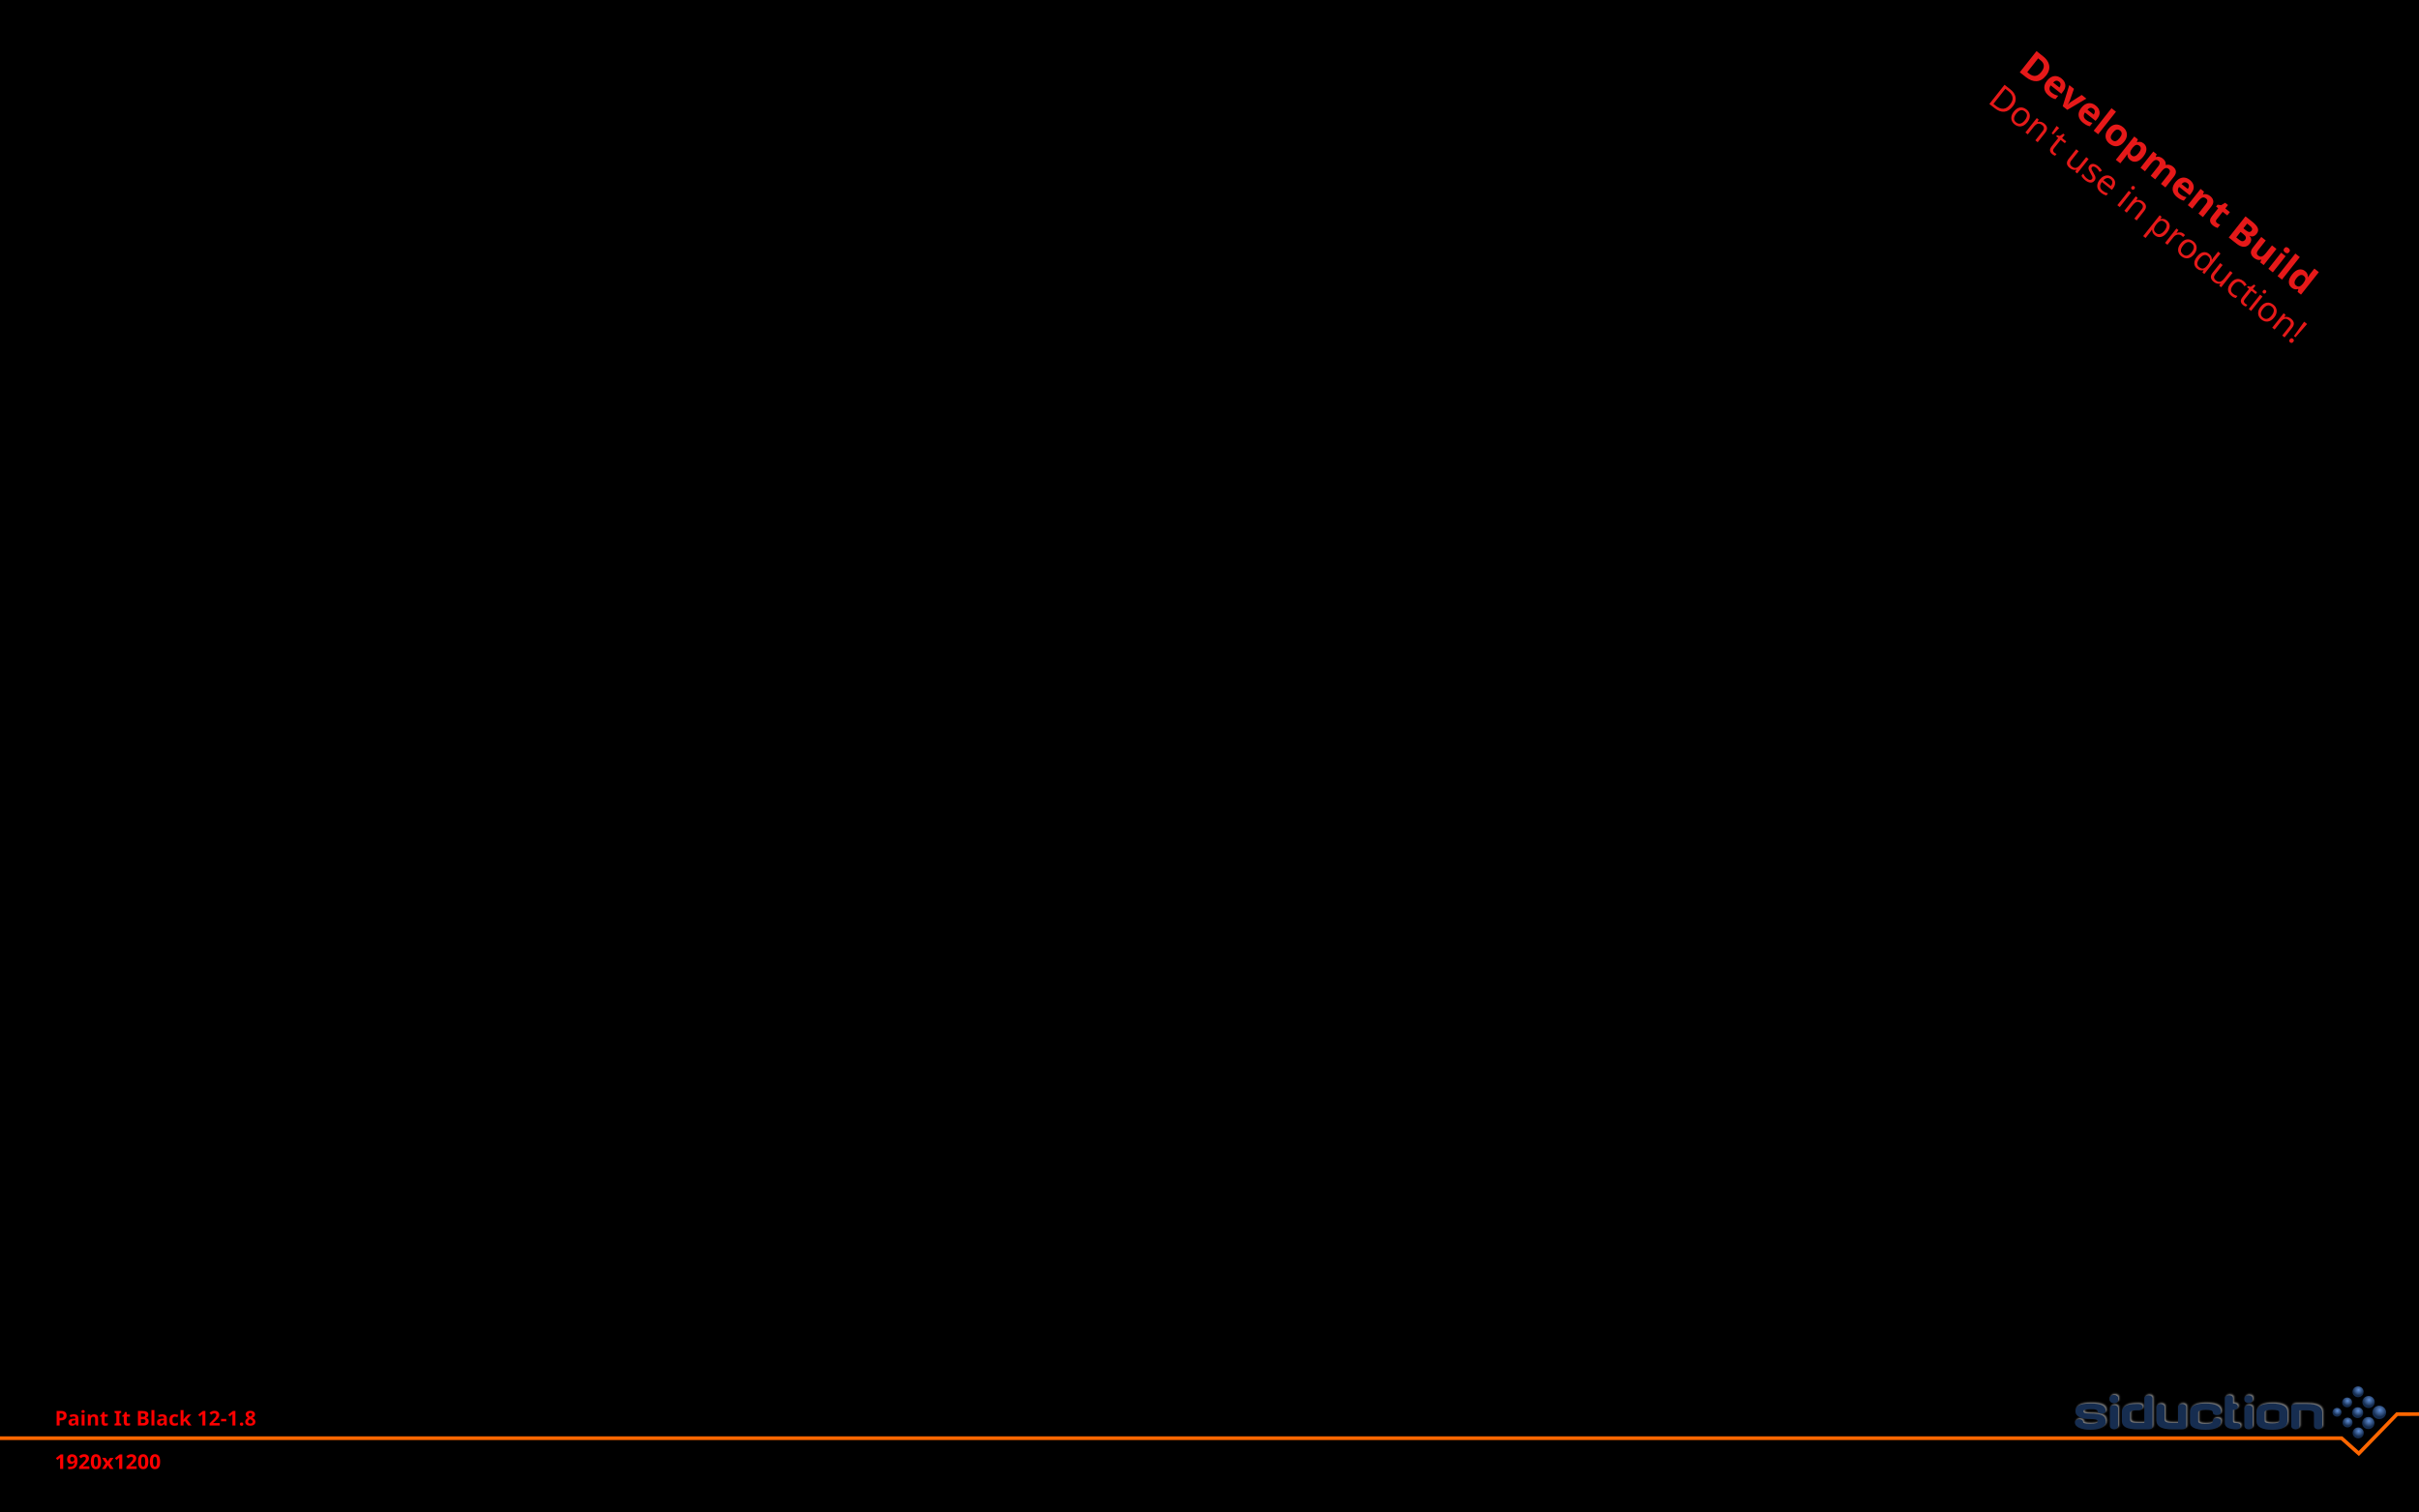
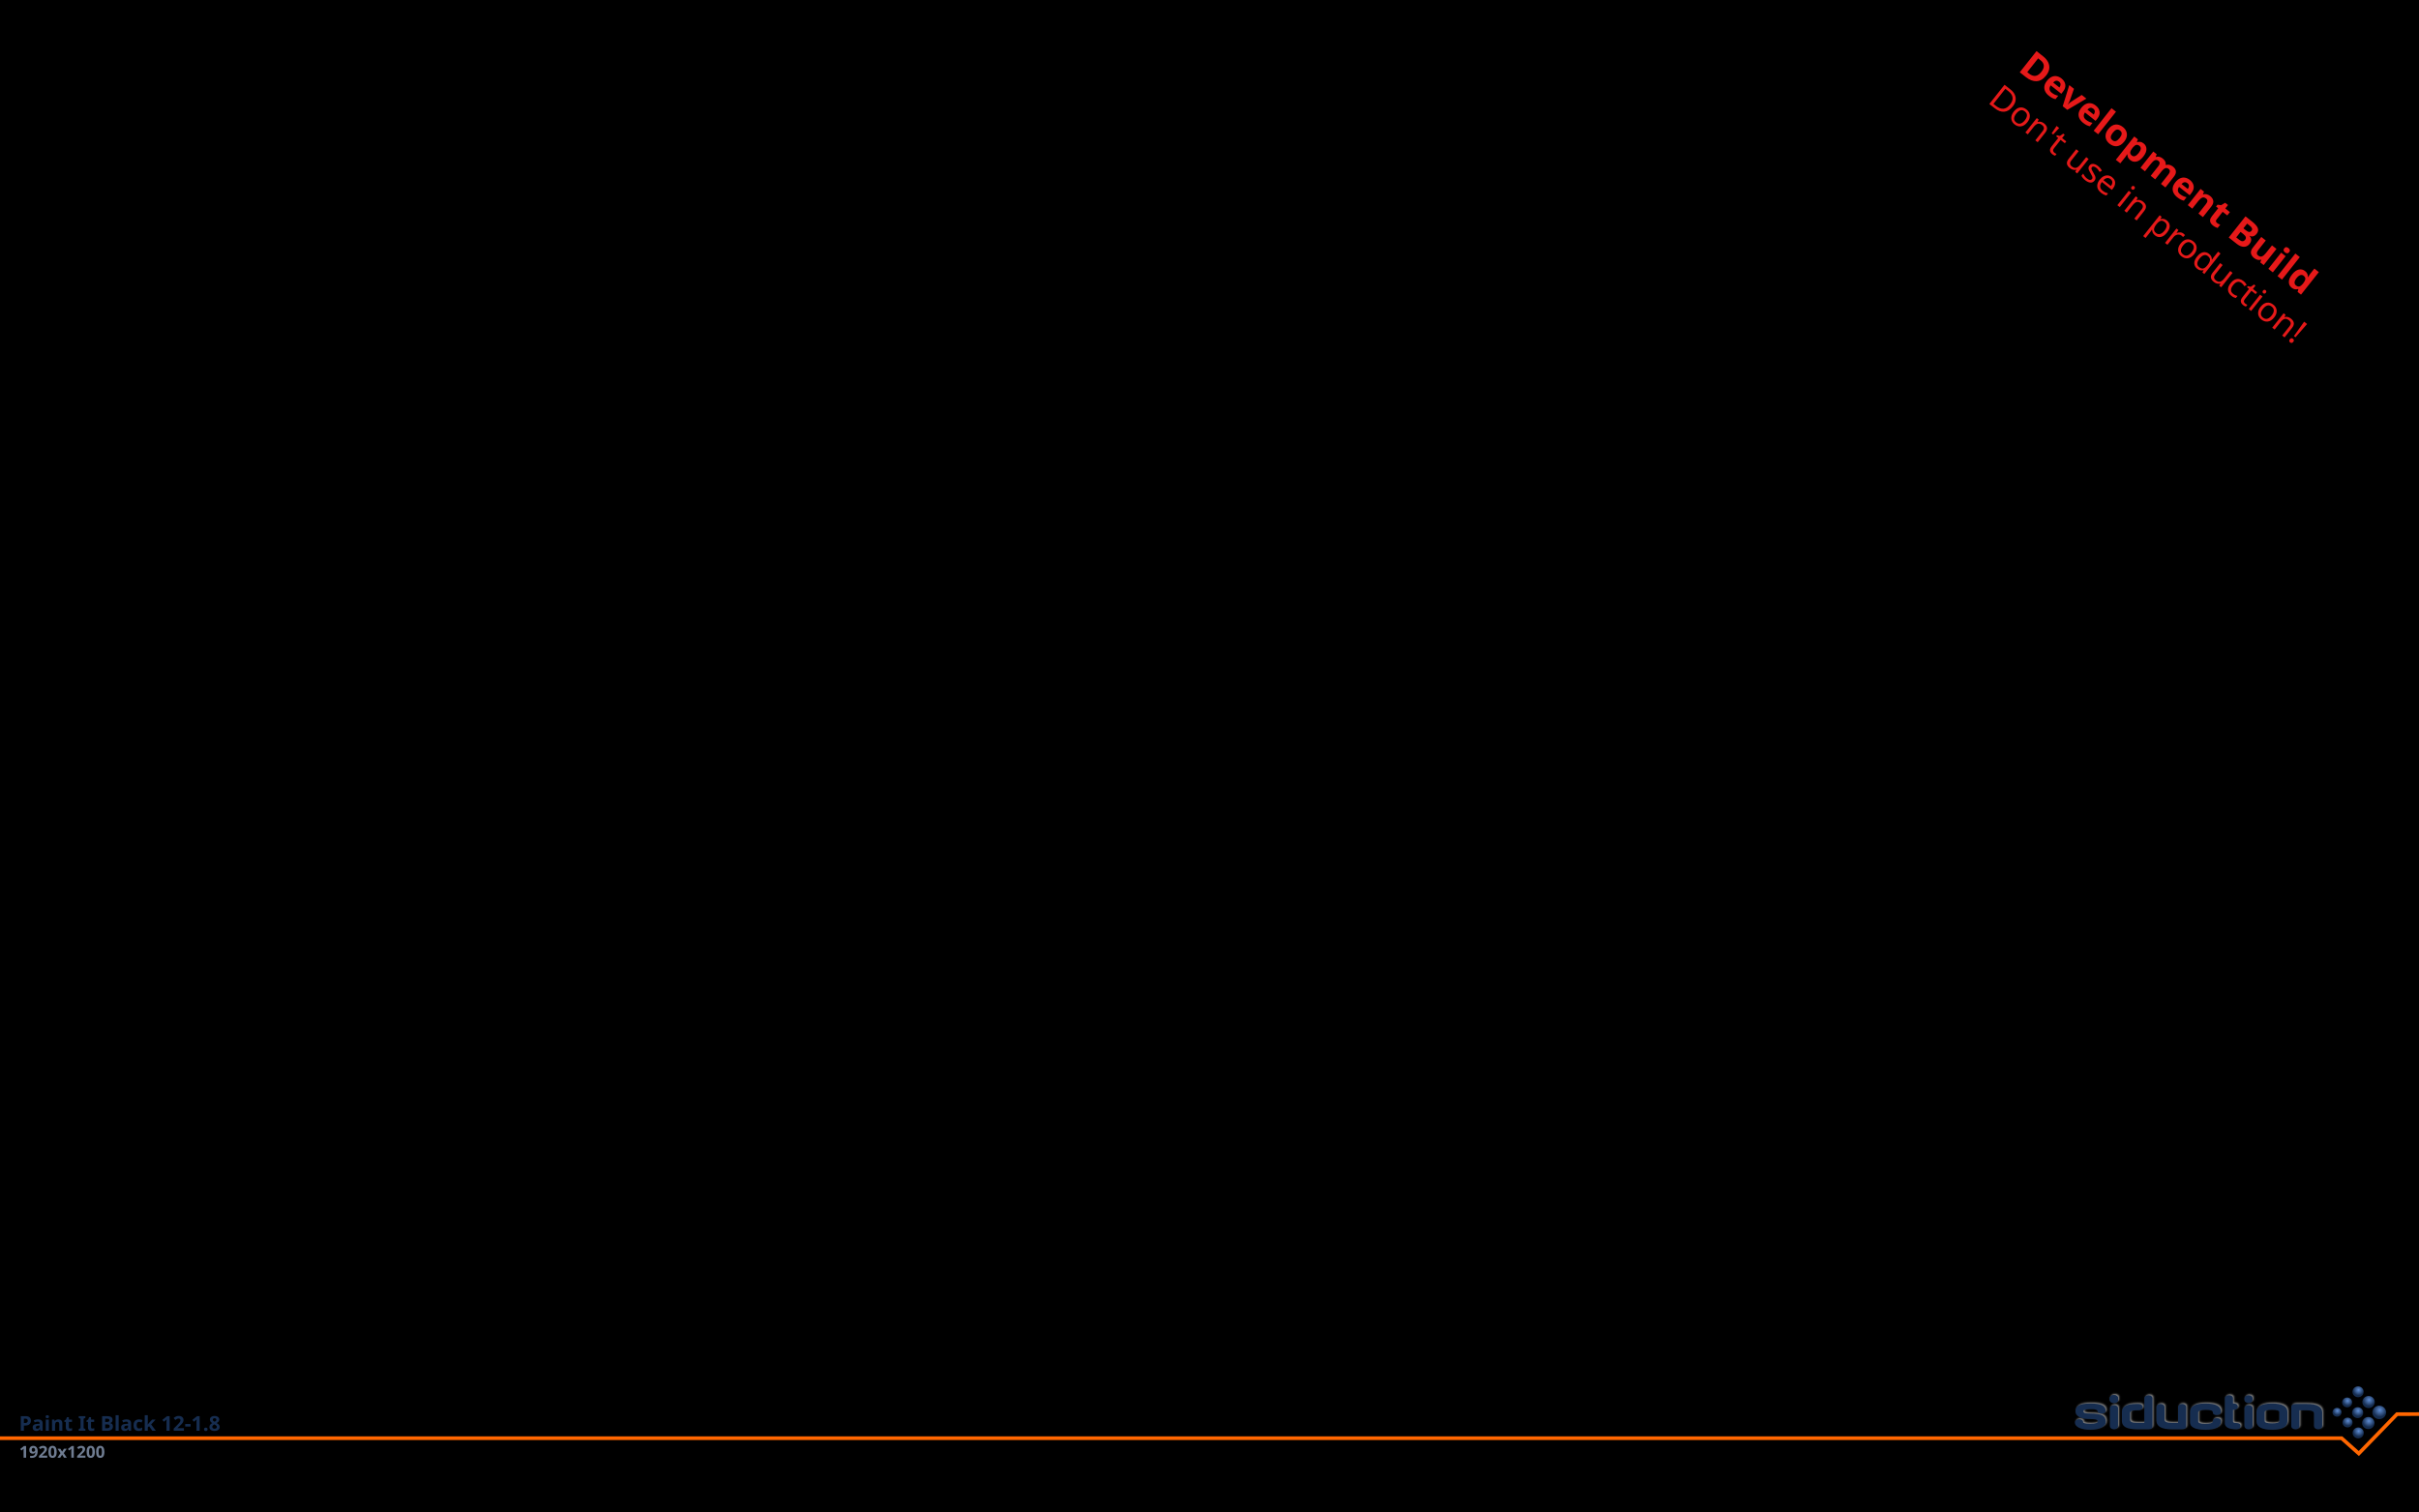
<svg xmlns="http://www.w3.org/2000/svg" xmlns:xlink="http://www.w3.org/1999/xlink" width="1920" height="1200" id="svg2" version="1.1">
  <defs id="defs4">
    <clipPath id="clipPath3538" clipPathUnits="userSpaceOnUse">
      <rect y="476.253" x="230.042" height="76.848" width="353.099" id="rect3540" style="opacity:0.481;fill:#000000;fill-opacity:1;stroke:none" />
    </clipPath>
-     <filter style="color-interpolation-filters:sRGB" y="-0.25" x="-0.25" height="1.5" width="1.5" id="filter8554-99-02-3-9">
-       <feGaussianBlur result="blur" stdDeviation="1" in="SourceAlpha" id="feGaussianBlur8556-3-0-6-3" />
-       <feColorMatrix values="-1 0 0 0 1 0 -1 0 0 1 0 0 -1 0 1 0 0 0 0.5 0 " type="matrix" result="bluralpha" id="feColorMatrix8558-6-1-1-0" />
-       <feOffset result="offsetBlur" dy="-1" dx="1" in="bluralpha" id="feOffset8560-0-9-0-6" />
-       <feMerge id="feMerge8562-5-62-6-9">
-         <feMergeNode in="offsetBlur" id="feMergeNode8564-0-1-3-7" />
-         <feMergeNode in="SourceGraphic" id="feMergeNode8566-2-20-2-9" />
-       </feMerge>
-     </filter>
-     <linearGradient id="linearGradient6147-1-1-4-4-7-0-1">
-       <stop id="stop6149-6-3-9-3-3-6-7" offset="0" style="stop-color:#5f8dd3;stop-opacity:1;" />
-       <stop id="stop6151-5-0-9-5-1-1-9" offset="1" style="stop-color:#162d50;stop-opacity:1;" />
-     </linearGradient>
-     <linearGradient id="linearGradient6147-1-1-5-94-7-1-5-1">
-       <stop id="stop6149-6-3-5-2-4-9-5-8" offset="0" style="stop-color:#5f8dd3;stop-opacity:1;" />
-       <stop id="stop6151-5-0-3-06-3-0-4-9" offset="1" style="stop-color:#162d50;stop-opacity:1;" />
-     </linearGradient>
-     <linearGradient id="linearGradient6147-1-1-0-9-4-5-7-4">
-       <stop id="stop6149-6-3-3-5-6-6-6-9" offset="0" style="stop-color:#5f8dd3;stop-opacity:1;" />
-       <stop id="stop6151-5-0-36-6-9-7-5-6" offset="1" style="stop-color:#162d50;stop-opacity:1;" />
-     </linearGradient>
-     <linearGradient id="linearGradient6147-1-1-5-3-14-2-7-6-8">
-       <stop id="stop6149-6-3-5-0-3-2-4-9-2" offset="0" style="stop-color:#5f8dd3;stop-opacity:1;" />
-       <stop id="stop6151-5-0-3-0-7-6-0-3-8" offset="1" style="stop-color:#162d50;stop-opacity:1;" />
-     </linearGradient>
-     <linearGradient id="linearGradient6147-1-1-0-5-7-1-64-7-3">
-       <stop id="stop6149-6-3-3-1-3-2-7-4-8" offset="0" style="stop-color:#5f8dd3;stop-opacity:1;" />
-       <stop id="stop6151-5-0-36-1-39-8-4-5-7" offset="1" style="stop-color:#162d50;stop-opacity:1;" />
-     </linearGradient>
-     <linearGradient id="linearGradient6147-1-1-0-2-4-9-8-2-6">
-       <stop id="stop6149-6-3-3-4-4-28-5-5-6" offset="0" style="stop-color:#5f8dd3;stop-opacity:1;" />
-       <stop id="stop6151-5-0-36-9-49-8-8-4-8" offset="1" style="stop-color:#162d50;stop-opacity:1;" />
-     </linearGradient>
-     <linearGradient id="linearGradient6147-1-1-5-3-1-3-6-2-7-2">
-       <stop id="stop6149-6-3-5-0-7-8-8-6-4-0" offset="0" style="stop-color:#5f8dd3;stop-opacity:1;" />
-       <stop id="stop6151-5-0-3-0-2-32-3-0-4-2" offset="1" style="stop-color:#162d50;stop-opacity:1;" />
-     </linearGradient>
-     <linearGradient id="linearGradient6147-1-1-0-5-6-5-3-6-3-9">
-       <stop id="stop6149-6-3-3-1-1-4-3-6-0-3" offset="0" style="stop-color:#5f8dd3;stop-opacity:1;" />
-       <stop id="stop6151-5-0-36-1-5-3-3-4-7-2" offset="1" style="stop-color:#162d50;stop-opacity:1;" />
-     </linearGradient>
-     <linearGradient id="linearGradient6147-1-1-5-3-1-8-4-0-6-8-2">
-       <stop id="stop6149-6-3-5-0-7-1-9-4-2-6-1" offset="0" style="stop-color:#5f8dd3;stop-opacity:1;" />
-       <stop id="stop6151-5-0-3-0-2-3-5-7-8-8-0" offset="1" style="stop-color:#162d50;stop-opacity:1;" />
-     </linearGradient>
    <clipPath id="clipPath3538-7" clipPathUnits="userSpaceOnUse">
      <rect y="476.253" x="230.042" height="76.848" width="353.099" id="rect3540-6" style="opacity:0.481;fill:#000000;fill-opacity:1;stroke:none" />
    </clipPath>
    <filter style="color-interpolation-filters:sRGB" y="-0.25" x="-0.25" height="1.5" width="1.5" id="filter8554-99-02-3">
      <feGaussianBlur result="blur" stdDeviation="1" in="SourceAlpha" id="feGaussianBlur8556-3-0-6" />
      <feColorMatrix values="-1 0 0 0 1 0 -1 0 0 1 0 0 -1 0 1 0 0 0 0.5 0 " type="matrix" result="bluralpha" id="feColorMatrix8558-6-1-1" />
      <feOffset result="offsetBlur" dy="-1" dx="1" in="bluralpha" id="feOffset8560-0-9-0" />
      <feMerge id="feMerge8562-5-62-6">
        <feMergeNode in="offsetBlur" id="feMergeNode8564-0-1-3" />
        <feMergeNode in="SourceGraphic" id="feMergeNode8566-2-20-2" />
      </feMerge>
    </filter>
    <radialGradient r="57.48" fy="477.451" fx="1027.858" cy="477.451" cx="1027.858" spreadMethod="pad" gradientTransform="matrix(1.050775,1.050775,-1.050783,1.050783,525.8897,-1084.383)" gradientUnits="userSpaceOnUse" id="radialGradient4414-6" xlink:href="#linearGradient6147-1-1-4-4-7-0" />
    <linearGradient id="linearGradient6147-1-1-4-4-7-0">
      <stop id="stop6149-6-3-9-3-3-6" offset="0" style="stop-color:#5f8dd3;stop-opacity:1;" />
      <stop id="stop6151-5-0-9-5-1-1" offset="1" style="stop-color:#162d50;stop-opacity:1;" />
    </linearGradient>
    <radialGradient r="57.48" fy="477.451" fx="1027.858" cy="477.451" cx="1027.858" spreadMethod="pad" gradientTransform="matrix(0.9456978,0.9456978,-0.945705,0.945705,447.8633,-788.2007)" gradientUnits="userSpaceOnUse" id="radialGradient4416-0" xlink:href="#linearGradient6147-1-1-5-94-7-1-5" />
    <linearGradient id="linearGradient6147-1-1-5-94-7-1-5">
      <stop id="stop6149-6-3-5-2-4-9-5" offset="0" style="stop-color:#5f8dd3;stop-opacity:1;" />
      <stop id="stop6151-5-0-3-06-3-0-4" offset="1" style="stop-color:#162d50;stop-opacity:1;" />
    </linearGradient>
    <radialGradient r="57.48" fy="477.451" fx="1027.858" cy="477.451" cx="1027.858" spreadMethod="pad" gradientTransform="matrix(0.9456978,0.9456978,-0.945705,0.945705,450.9047,-1055.452)" gradientUnits="userSpaceOnUse" id="radialGradient4418-7" xlink:href="#linearGradient6147-1-1-0-9-4-5-7" />
    <linearGradient id="linearGradient6147-1-1-0-9-4-5-7">
      <stop id="stop6149-6-3-3-5-6-6-6" offset="0" style="stop-color:#5f8dd3;stop-opacity:1;" />
      <stop id="stop6151-5-0-36-6-9-7-5" offset="1" style="stop-color:#162d50;stop-opacity:1;" />
    </linearGradient>
    <radialGradient r="57.48" fy="477.451" fx="1027.858" cy="477.451" cx="1027.858" spreadMethod="pad" gradientTransform="matrix(0.851128,0.851128,-0.8511345,0.8511345,367.1662,-775.3736)" gradientUnits="userSpaceOnUse" id="radialGradient4420-0" xlink:href="#linearGradient6147-1-1-5-3-14-2-7-6" />
    <linearGradient id="linearGradient6147-1-1-5-3-14-2-7-6">
      <stop id="stop6149-6-3-5-0-3-2-4-9" offset="0" style="stop-color:#5f8dd3;stop-opacity:1;" />
      <stop id="stop6151-5-0-3-0-7-6-0-3" offset="1" style="stop-color:#162d50;stop-opacity:1;" />
    </linearGradient>
    <radialGradient r="57.48" fy="477.451" fx="1027.858" cy="477.451" cx="1027.858" spreadMethod="pad" gradientTransform="matrix(0.851128,0.851128,-0.8511345,0.8511345,372.2682,-1040.564)" gradientUnits="userSpaceOnUse" id="radialGradient4422-1" xlink:href="#linearGradient6147-1-1-0-5-7-1-64-7" />
    <linearGradient id="linearGradient6147-1-1-0-5-7-1-64-7">
      <stop id="stop6149-6-3-3-1-3-2-7-4" offset="0" style="stop-color:#5f8dd3;stop-opacity:1;" />
      <stop id="stop6151-5-0-36-1-39-8-4-5" offset="1" style="stop-color:#162d50;stop-opacity:1;" />
    </linearGradient>
    <radialGradient r="57.48" fy="477.451" fx="1027.858" cy="477.451" cx="1027.858" spreadMethod="pad" gradientTransform="matrix(0.851128,0.851128,-0.8511345,0.8511345,374.0157,-518.0131)" gradientUnits="userSpaceOnUse" id="radialGradient4424-0" xlink:href="#linearGradient6147-1-1-0-2-4-9-8-2" />
    <linearGradient id="linearGradient6147-1-1-0-2-4-9-8-2">
      <stop id="stop6149-6-3-3-4-4-28-5-5" offset="0" style="stop-color:#5f8dd3;stop-opacity:1;" />
      <stop id="stop6151-5-0-36-9-49-8-8-4" offset="1" style="stop-color:#162d50;stop-opacity:1;" />
    </linearGradient>
    <radialGradient r="57.48" fy="477.451" fx="1027.858" cy="477.451" cx="1027.858" spreadMethod="pad" gradientTransform="matrix(0.7660152,0.7660152,-0.766021,0.766021,288.1778,-519.6793)" gradientUnits="userSpaceOnUse" id="radialGradient4426-1" xlink:href="#linearGradient6147-1-1-5-3-1-3-6-2-7" />
    <linearGradient id="linearGradient6147-1-1-5-3-1-3-6-2-7">
      <stop id="stop6149-6-3-5-0-7-8-8-6-4" offset="0" style="stop-color:#5f8dd3;stop-opacity:1;" />
      <stop id="stop6151-5-0-3-0-2-32-3-0-4" offset="1" style="stop-color:#162d50;stop-opacity:1;" />
    </linearGradient>
    <radialGradient r="57.48" fy="477.451" fx="1027.858" cy="477.451" cx="1027.858" spreadMethod="pad" gradientTransform="matrix(0.7660152,0.7660152,-0.766021,0.766021,283.389,-774.979)" gradientUnits="userSpaceOnUse" id="radialGradient4428-3" xlink:href="#linearGradient6147-1-1-0-5-6-5-3-6-3" />
    <linearGradient id="linearGradient6147-1-1-0-5-6-5-3-6-3">
      <stop id="stop6149-6-3-3-1-1-4-3-6-0" offset="0" style="stop-color:#5f8dd3;stop-opacity:1;" />
      <stop id="stop6151-5-0-36-1-5-3-3-4-7" offset="1" style="stop-color:#162d50;stop-opacity:1;" />
    </linearGradient>
    <radialGradient r="57.48" fy="477.451" fx="1027.858" cy="477.451" cx="1027.858" spreadMethod="pad" gradientTransform="matrix(0.6894137,0.6894137,-0.6894189,0.6894189,199.7738,-532.3286)" gradientUnits="userSpaceOnUse" id="radialGradient4430-7" xlink:href="#linearGradient6147-1-1-5-3-1-8-4-0-6-8" />
    <linearGradient id="linearGradient6147-1-1-5-3-1-8-4-0-6-8">
      <stop id="stop6149-6-3-5-0-7-1-9-4-2-6" offset="0" style="stop-color:#5f8dd3;stop-opacity:1;" />
      <stop id="stop6151-5-0-3-0-2-3-5-7-8-8" offset="1" style="stop-color:#162d50;stop-opacity:1;" />
    </linearGradient>
  </defs>
  <g id="layer1" transform="translate(587.9528,-126.1811)">
    <rect style="fill:#000000;fill-opacity:1;stroke:none" id="rect2428" width="1930" height="1210" x="-592.953" y="121.181" />
    <g transform="translate(-468.3118,55.25141)" id="layer1-4">
      <g transform="matrix(0.711762,0,0,0.6905946,-161.1905,664.9293)" clip-path="url(#clipPath3538)" id="g3506">
        <g id="g6886-9-9" style="display:inline" transform="matrix(1.178522,0,0,1.182934,-1393.547,-667.0957)" />
      </g>
    </g>
    <g transform="translate(-463.3119,60.25142)" id="layer1-4-3">
      <g transform="matrix(0.711762,0,0,0.6905946,-161.1905,664.9293)" clip-path="url(#clipPath3538-7)" id="g3506-0">
        <g id="g6886-9-9-0" style="display:inline" transform="matrix(1.178522,0,0,1.182934,-1393.547,-667.0957)" />
      </g>
    </g>
    <g id="g3206" transform="matrix(1.101588,0,0,1.101588,541.9068,1207.45)">
      <g id="g8175-0-0" style="fill:#162d50;filter:url(#filter8554-99-02-3)" transform="matrix(0.8388269,0,0,0.8169279,-712.082,-780.3148)">
        <g style="fill:#162d50;fill-opacity:1" id="g5199-50-5-8-3-5-9-5-7-6-0-6-6-3-4-0-2-3-24-8-0-1-1-3-6-9" transform="matrix(0.6559641,0,0,0.6559641,1303.352,859.7596)">
          <path id="path3617-6-5-3-1-8-1-3-1-36-1-6-8-3-7-1-8-2-7-12-8-7-5-6-8-9" style="font-size:268.141px;font-style:normal;font-variant:normal;font-weight:normal;font-stretch:normal;line-height:125%;letter-spacing:0px;word-spacing:0px;fill:#162d50;fill-opacity:1;stroke:none;font-family:Axaxax;-inkscape-font-specification:Axaxax" d="m 180.339,201.325 q 10.67,0 15.412,2.371 4.742,2.371 4.742,7.621 0,1.948 -1.609,2.794 -1.524,0.762 -3.641,0.762 -2.202,0 -3.811,-0.931 -1.609,-0.931 -1.609,-2.625 0,-0.762 -1.863,-1.609 -1.863,-0.847 -6.69,-0.847 -3.218,0 -5.166,0.254 -1.948,0.254 -3.049,0.677 -1.101,0.339 -1.44,0.931 -0.339,0.508 -0.339,1.016 0,0.677 0.339,1.27 0.339,0.593 1.355,1.016 1.016,0.339 2.794,0.593 1.778,0.169 4.657,0.169 5.674,0 9.569,0.677 3.895,0.593 6.266,1.948 2.371,1.355 3.387,3.557 1.016,2.117 1.016,5.166 0,2.286 -1.44,4.234 -1.44,1.863 -4.149,3.303 -2.625,1.355 -6.351,2.117 -3.726,0.762 -8.214,0.762 -4.234,0 -7.96,-0.593 -3.641,-0.593 -6.351,-1.778 -2.71,-1.186 -4.319,-2.964 -1.609,-1.863 -1.609,-4.403 0,-2.117 1.609,-3.218 1.694,-1.186 3.98,-1.186 2.032,0 3.557,1.101 1.524,1.016 1.524,3.049 0,0.677 2.032,1.355 2.032,0.677 7.113,0.677 5.589,0 7.791,-0.847 2.286,-0.847 2.286,-2.286 0,-0.762 -0.423,-1.355 -0.423,-0.593 -1.524,-1.016 -1.101,-0.423 -2.964,-0.593 -1.863,-0.254 -4.742,-0.254 -4.403,0 -8.045,-0.593 -3.557,-0.677 -6.182,-1.948 -2.54,-1.355 -3.98,-3.303 -1.355,-2.032 -1.355,-4.827 0,-2.286 0.847,-4.149 0.847,-1.863 3.049,-3.218 2.202,-1.355 5.928,-2.117 Q 174.496,201.325 180.339,201.325 Z" />
          <path id="path3619-5-0-8-8-4-4-7-6-0-7-2-3-9-7-5-4-6-4-8-1-2-9-4-7-4" style="font-size:268.141px;font-style:normal;font-variant:normal;font-weight:normal;font-stretch:normal;line-height:125%;letter-spacing:0px;word-spacing:0px;fill:#162d50;fill-opacity:1;stroke:none;font-family:Axaxax;-inkscape-font-specification:Axaxax" d="m 211.345,190.232 q 2.202,0 3.726,1.186 1.609,1.101 1.609,3.049 l 0,1.863 q 0,2.117 -1.609,3.218 -1.524,1.101 -3.726,1.101 -2.286,0 -3.811,-1.186 -1.524,-1.186 -1.524,-3.133 l 0,-1.863 q 0,-1.778 1.44,-2.964 Q 208.889,190.232 211.345,190.232 z m 0,13.295 q 2.202,0 3.726,1.101 1.609,1.101 1.609,3.218 l 0,23.795 q 0,2.032 -1.609,3.218 -1.524,1.101 -3.726,1.101 -2.456,0 -3.895,-1.27 -1.44,-1.27 -1.44,-3.049 l 0,-23.795 q 0,-1.948 1.524,-3.133 Q 209.058,203.526 211.345,203.526 Z" />
          <path id="path3621-0-7-7-0-0-3-6-4-4-7-9-2-0-0-8-3-0-7-9-2-4-7-7-9-5" style="font-size:268.141px;font-style:normal;font-variant:normal;font-weight:normal;font-stretch:normal;line-height:125%;letter-spacing:0px;word-spacing:0px;fill:#162d50;fill-opacity:1;stroke:none;font-family:Axaxax;-inkscape-font-specification:Axaxax" d="m 256.469,190.232 q 2.456,0 3.895,1.27 1.44,1.186 1.44,2.964 l 0,37.259 q 0,4.234 -5.25,4.234 l -14.988,0 q -10.162,0 -14.988,-2.71 -4.827,-2.71 -4.827,-8.214 l 0,-12.448 q 0,-10.67 18.46,-10.67 l 3.387,0 q 2.54,0 3.895,1.27 1.44,1.186 1.44,2.964 0,1.948 -1.524,3.133 -1.524,1.186 -3.811,1.186 l -3.387,0 q -7.791,0 -7.791,3.641 l 0,8.976 q 0,2.202 2.202,3.303 2.202,1.016 7.029,1.016 l 9.484,0 0,-32.941 q 0,-1.948 1.609,-3.049 Q 254.352,190.232 256.469,190.232 Z" />
          <path id="path3623-8-3-3-1-8-6-9-9-4-8-7-3-4-7-0-1-6-5-3-2-1-0-9-0-1" style="font-size:268.141px;font-style:normal;font-variant:normal;font-weight:normal;font-stretch:normal;line-height:125%;letter-spacing:0px;word-spacing:0px;fill:#162d50;fill-opacity:1;stroke:none;font-family:Axaxax;-inkscape-font-specification:Axaxax" d="m 287.113,235.959 q -20.239,0 -20.239,-11.686 l 0,-17.952 q 0,-2.117 1.524,-3.218 1.609,-1.186 3.811,-1.186 2.117,0 3.726,1.186 1.609,1.101 1.609,3.218 l 0,16.851 q 0,4.234 9.569,4.234 l 8.129,0 0,-21.085 q 0,-2.117 1.524,-3.218 1.609,-1.186 3.811,-1.186 2.117,0 3.726,1.186 1.609,1.101 1.609,3.218 l 0,25.489 q 0,4.149 -5.335,4.149 L 287.113,235.959 Z" />
          <path id="path3625-1-8-1-7-4-7-7-5-96-0-0-6-3-4-0-1-9-6-6-69-6-6-7-3-0" style="font-size:268.141px;font-style:normal;font-variant:normal;font-weight:normal;font-stretch:normal;line-height:125%;letter-spacing:0px;word-spacing:0px;fill:#162d50;fill-opacity:1;stroke:none;font-family:Axaxax;-inkscape-font-specification:Axaxax" d="m 330.967,201.325 q 20.408,0 20.408,10.839 0,4.742 -5.504,4.742 -5.081,0 -5.081,-3.811 0,-3.303 -9.061,-3.303 -10.077,0 -10.077,3.726 l 0,11.771 q 0,3.472 8.722,3.472 10.416,0 10.416,-3.472 0,-4.234 5.081,-4.234 5.589,0 5.589,4.234 0,11.263 -20.323,11.263 -20.154,0 -20.154,-9.823 l 0,-14.396 Q 310.982,201.325 330.967,201.325 Z" />
          <path id="path3627-2-2-0-9-2-6-2-3-6-8-3-2-3-5-0-1-6-5-80-1-5-2-2-3-3" style="font-size:268.141px;font-style:normal;font-variant:normal;font-weight:normal;font-stretch:normal;line-height:125%;letter-spacing:0px;word-spacing:0px;fill:#162d50;fill-opacity:1;stroke:none;font-family:Axaxax;-inkscape-font-specification:Axaxax" d="m 367.196,201.327 0.962,-0.002 c 1.694,-0.003 3.02,0.423 3.98,1.27 0.96,0.847 1.44,1.863 1.44,3.049 0,1.129 -0.48,2.117 -1.44,2.964 -0.96,0.847 -2.287,1.303 -3.98,1.27 l -0.962,-0.018 0.004,15.684 c 0,1.355 1.411,2.032 4.234,2.032 3.782,0 5.674,1.355 5.674,4.065 0,2.879 -1.778,4.319 -5.335,4.319 -10.162,0 -15.242,-2.738 -15.242,-8.214 l 0,-33.254 c 0,-1.411 0.536,-2.484 1.609,-3.218 1.073,-0.734 2.315,-1.101 3.726,-1.101 1.468,0 2.71,0.367 3.726,1.101 C 366.663,192.007 367.2,193.08 367.2,194.491 Z" />
          <path id="path3629-26-3-0-1-5-9-6-5-4-9-7-2-4-3-4-9-8-7-2-0-7-8-2-3-7" style="font-size:268.141px;font-style:normal;font-variant:normal;font-weight:normal;font-stretch:normal;line-height:125%;letter-spacing:0px;word-spacing:0px;fill:#162d50;fill-opacity:1;stroke:none;font-family:Axaxax;-inkscape-font-specification:Axaxax" d="m 387.512,190.232 q 2.202,0 3.726,1.186 1.609,1.101 1.609,3.049 l 0,1.863 q 0,2.117 -1.609,3.218 -1.524,1.101 -3.726,1.101 -2.286,0 -3.811,-1.186 -1.524,-1.186 -1.524,-3.133 l 0,-1.863 q 0,-1.778 1.44,-2.964 Q 385.056,190.232 387.512,190.232 z m 0,13.295 q 2.202,0 3.726,1.101 1.609,1.101 1.609,3.218 l 0,23.795 q 0,2.032 -1.609,3.218 -1.524,1.101 -3.726,1.101 -2.456,0 -3.895,-1.27 -1.44,-1.27 -1.44,-3.049 l 0,-23.795 q 0,-1.948 1.524,-3.133 Q 385.226,203.526 387.512,203.526 Z" />
          <path id="path3631-9-0-5-0-4-7-4-1-1-7-2-4-2-0-7-0-0-69-10-42-8-9-1-7-8" style="font-size:268.141px;font-style:normal;font-variant:normal;font-weight:normal;font-stretch:normal;line-height:125%;letter-spacing:0px;word-spacing:0px;fill:#162d50;fill-opacity:1;stroke:none;font-family:Axaxax;-inkscape-font-specification:Axaxax" d="m 418.325,201.325 q 20.154,0 20.154,11.601 l 0,12.025 q 0,11.601 -20.154,11.601 -20.408,0 -20.408,-11.601 l 0,-12.025 Q 397.917,201.325 418.325,201.325 z m 0,8.468 q -9.654,0 -9.654,3.133 l 0,12.025 q 0,3.133 9.654,3.133 9.484,0 9.484,-3.133 l 0,-12.025 Q 427.809,209.793 418.325,209.793 Z" />
          <path id="path3633-1-7-0-3-2-6-0-1-9-8-3-7-4-7-5-0-8-7-5-74-5-5-6-3-8" style="font-size:268.141px;font-style:normal;font-variant:normal;font-weight:normal;font-stretch:normal;line-height:125%;letter-spacing:0px;word-spacing:0px;fill:#162d50;fill-opacity:1;stroke:none;font-family:Axaxax;-inkscape-font-specification:Axaxax" d="m 463.788,201.917 q 20.239,0 20.239,11.686 l 0,17.952 q 0,2.117 -1.609,3.303 -1.524,1.101 -3.726,1.101 -2.117,0 -3.726,-1.101 -1.609,-1.186 -1.609,-3.303 l 0,-16.851 q 0,-4.234 -9.569,-4.234 l -9.569,0 0,21.085 q 0,2.117 -1.609,3.303 -1.524,1.101 -3.726,1.101 -2.117,0 -3.726,-1.101 -1.609,-1.186 -1.609,-3.303 l 0,-25.489 q 0,-4.149 5.335,-4.149 L 463.788,201.917 Z" />
        </g>
        <path transform="matrix(0.3724764,0,0,0.3724764,1446.117,961.5852)" d="m -11.289,60.997 c 2.689,0 4.964,0.724 6.825,2.171 1.965,1.344 2.947,3.206 2.947,5.584 l 0,3.413 c 0,2.585 -0.982,4.55 -2.947,5.894 -1.861,1.344 -4.136,2.017 -6.825,2.017 -2.792,0 -5.119,-0.724 -6.98,-2.172 -1.861,-1.448 -2.792,-3.361 -2.792,-5.739 l 0,-3.413 c 0,-2.172 0.879,-3.981 2.637,-5.429 C -16.666,61.772 -14.288,60.997 -11.289,60.997 Z" style="font-size:268.141px;font-style:normal;font-variant:normal;font-weight:normal;font-stretch:normal;line-height:125%;letter-spacing:0px;word-spacing:0px;fill:#162d50;fill-opacity:1;stroke:none;font-family:Axaxax;-inkscape-font-specification:Axaxax" id="path3629-26-8-31-2-11-0-9-0-3-2-6" />
      </g>
      <g transform="matrix(0.05822696,0,0,0.05670685,624.7519,6.523546)" style="display:inline" id="g6718-5-6-0">
        <path id="path4680-7-52-4" d="m 1182.505,525.973 c 0,-47.175 -38.242,-85.417 -85.417,-85.417 -47.176,9.8e-4 -85.417,38.243 -85.418,85.417 0,47.175 38.242,85.416 85.417,85.417 C 1144.263,611.391 1182.505,573.148 1182.505,525.973 Z" style="fill:url(#radialGradient4414-6);fill-opacity:1;fill-rule:nonzero;stroke:none;display:inline" />
        <path id="path4680-8-3-6-6" d="m 1038.817,661.12 c 0,-42.457 -34.417,-76.875 -76.875,-76.875 -42.458,8.1e-4 -76.876,34.418 -76.876,76.876 3e-5,42.457 34.417,76.875 76.875,76.875 C 1004.399,737.995 1038.817,703.577 1038.817,661.12 Z" style="fill:url(#radialGradient4416-0);fill-opacity:1;fill-rule:nonzero;stroke:none;display:inline" />
        <path id="path4680-87-9-5-7" d="m 1041.858,393.868 c 10e-5,-42.457 -34.417,-76.875 -76.875,-76.875 -42.458,8.2e-4 -76.876,34.418 -76.876,76.876 4e-5,42.457 34.418,76.875 76.875,76.875 C 1007.44,470.744 1041.859,436.325 1041.858,393.868 Z" style="fill:url(#radialGradient4418-7);fill-opacity:1;fill-rule:nonzero;stroke:none;display:inline" />
        <path id="path4680-8-4-0-87-6" d="m 899.025,529.015 c -2e-5,-38.212 -30.976,-69.187 -69.187,-69.187 -38.212,7.3e-4 -69.188,30.976 -69.188,69.188 3e-5,38.212 30.976,69.187 69.187,69.187 C 868.048,598.203 899.025,567.226 899.025,529.015 Z" style="fill:url(#radialGradient4420-0);fill-opacity:1;fill-rule:nonzero;stroke:none;display:inline" />
        <path id="path4680-87-5-7-9-0" d="m 904.127,263.824 c -10e-6,-38.212 -30.976,-69.187 -69.187,-69.187 -38.212,7.2e-4 -69.188,30.976 -69.188,69.188 2e-5,38.212 30.976,69.187 69.187,69.187 C 873.15,333.012 904.127,302.036 904.127,263.824 Z" style="fill:url(#radialGradient4422-1);fill-opacity:1;fill-rule:nonzero;stroke:none;display:inline" />
        <path id="path4680-87-6-2-6-9" d="m 905.874,786.375 c -3e-5,-38.212 -30.976,-69.187 -69.187,-69.187 -38.212,7.3e-4 -69.188,30.976 -69.188,69.188 4e-5,38.212 30.976,69.187 69.187,69.187 C 874.898,855.563 905.874,824.587 905.874,786.375 Z" style="fill:url(#radialGradient4424-0);fill-opacity:1;fill-rule:nonzero;stroke:none;display:inline" />
        <path id="path4680-8-4-2-7-0-7" d="m 766.85,654.27 c -10e-6,-34.391 -27.878,-62.269 -62.269,-62.269 -34.391,6.5e-4 -62.269,27.879 -62.269,62.269 10e-6,34.391 27.878,62.269 62.269,62.269 C 738.971,716.539 766.85,688.66 766.85,654.27 Z" style="fill:url(#radialGradient4426-1);fill-opacity:1;fill-rule:nonzero;stroke:none;display:inline" />
        <path id="path4680-87-5-9-2-4-5" d="m 762.062,398.97 c -3e-5,-34.391 -27.878,-62.269 -62.269,-62.269 -34.391,6.6e-4 -62.269,27.879 -62.269,62.269 0,34.391 27.878,62.269 62.269,62.269 C 734.183,461.24 762.062,433.361 762.062,398.97 Z" style="fill:url(#radialGradient4428-3);fill-opacity:1;fill-rule:nonzero;stroke:none;display:inline" />
        <path id="path4680-8-4-2-6-9-1-9" d="m 630.579,524.226 c -1e-5,-30.951 -25.09,-56.042 -56.042,-56.042 -30.952,5.8e-4 -56.042,25.091 -56.042,56.042 2e-5,30.951 25.09,56.042 56.042,56.042 C 605.488,580.268 630.579,555.177 630.579,524.226 Z" style="fill:url(#radialGradient4430-7);fill-opacity:1;fill-rule:nonzero;stroke:none;display:inline" />
      </g>
      <flowRoot xml:space="preserve" id="flowRoot4824-8" style="font-size:18px;font-style:normal;font-weight:bold;line-height:125%;letter-spacing:0px;word-spacing:0px;fill:#6f7c91;fill-opacity:1;stroke:none;font-family:Sans;-inkscape-font-specification:Sans Bold" transform="matrix(0.6674524,0,0,0.6500274,451.9774,126.798)">
        <flowRegion id="flowRegion4826-1">
          <rect id="rect4828-9" width="255" height="25" x="33" y="-107" style="font-style:normal;font-weight:bold;fill:#6f7c91;-inkscape-font-specification:Sans Bold" />
        </flowRegion>
        <flowPara style="font-style:normal;font-variant:normal;font-weight:bold;font-stretch:normal;font-family:DejaVu Sans;-inkscape-font-specification:DejaVu Sans Bold" id="flowPara4830-9">the community based OS</flowPara>
      </flowRoot>
      <path style="fill:none;stroke:#ff6600;stroke-width:2.635;stroke-linecap:butt;stroke-linejoin:miter;stroke-miterlimit:4;stroke-opacity:1;stroke-dasharray:none" d="m -1031.116,54.927 1692.629,0.021 12.382,11.03 27.521,-28.365 20.61,-0.064" id="path3876-1-0" />
    </g>
    <rect style="fill:#ff0000;fill-opacity:0.992" id="rect18393-2" width="5" height="5" x="1332.047" y="1326.181" />
    <text xml:space="preserve" style="font-size:28.3px;font-style:normal;font-variant:normal;font-weight:normal;font-stretch:normal;text-align:center;line-height:125%;letter-spacing:0px;word-spacing:0px;writing-mode:lr-tb;text-anchor:middle;fill:#e61919;fill-opacity:1;stroke:none;font-family:Sans;-inkscape-font-specification:Sans" x="1071.05" y="-488.984" id="text2399-6" transform="matrix(0.7895518,0.6244428,-0.616234,0.7791726,0,0)">
      <tspan id="tspan2401-6" x="1071.05" y="-488.984" style="font-size:30.22px;font-style:normal;font-variant:normal;font-weight:bold;font-stretch:normal;text-align:center;line-height:125%;writing-mode:lr-tb;text-anchor:middle;font-family:Sans;-inkscape-font-specification:Sans Bold">Development Build</tspan>
      <tspan x="1071.05" y="-454.032" style="font-size:27.387px;font-style:normal;font-variant:normal;font-weight:normal;font-stretch:normal;text-align:center;line-height:125%;writing-mode:lr-tb;text-anchor:middle;font-family:Sans;-inkscape-font-specification:Sans" id="tspan9905">Don't use in production!</tspan>
    </text>
-     <text xml:space="preserve" style="font-size:16.25px;font-style:normal;font-variant:normal;font-weight:normal;font-stretch:normal;text-align:start;line-height:125%;letter-spacing:0px;word-spacing:0px;writing-mode:lr-tb;text-anchor:start;fill:#ff0000;fill-opacity:1;stroke:#000000;stroke-width:0.5;stroke-opacity:1;font-family:Sans;-inkscape-font-specification:Sans" x="-540.956" y="1300.962" id="text2399-4" transform="scale(1.006638,0.9934054)">
-       <tspan id="tspan2401-67" x="-540.956" y="1300.962" style="font-size:16.25px;font-style:normal;font-variant:normal;font-weight:bold;font-stretch:normal;text-align:start;line-height:125%;writing-mode:lr-tb;text-anchor:start;fill:#ff0000;fill-opacity:1;stroke:none;font-family:Sans;-inkscape-font-specification:Sans Bold">1920x1200</tspan>
+     <rect style="fill:#ff0000;fill-opacity:0.992" id="rect18393-2-7" width="5" height="5" x="-592.953" y="121.181" />
+     <text xml:space="preserve" style="font-size:13.125px;font-style:normal;font-variant:normal;font-weight:bold;font-stretch:normal;text-align:start;line-height:125%;letter-spacing:0px;word-spacing:0px;writing-mode:lr-tb;text-anchor:start;fill:#6f7c91;fill-opacity:1;stroke:#000000;stroke-width:0.523;stroke-opacity:1;font-family:Sans;-inkscape-font-specification:Sans Bold" x="-568.909" y="1292" id="text2399-4-6" transform="scale(1.006638,0.9934054)">
+       <tspan id="tspan2401-67-6" x="-568.909" y="1292" style="font-size:13.125px;font-style:normal;font-variant:normal;font-weight:bold;font-stretch:normal;text-align:start;line-height:125%;writing-mode:lr-tb;text-anchor:start;fill:#6f7c91;fill-opacity:1;stroke:none;font-family:Sans;-inkscape-font-specification:Sans Bold">1920x1200</tspan>
    </text>
-     <text xml:space="preserve" style="font-size:16.25px;font-style:normal;font-variant:normal;font-weight:bold;font-stretch:normal;text-align:start;line-height:125%;letter-spacing:0px;word-spacing:0px;writing-mode:lr-tb;text-anchor:start;fill:#ff0000;fill-opacity:1;stroke:#000000;stroke-width:0.087;stroke-linecap:round;stroke-linejoin:round;stroke-miterlimit:4;stroke-opacity:1;stroke-dasharray:none;font-family:Sans;-inkscape-font-specification:Sans Bold" x="-544.504" y="1257.961" id="text24023">
-       <tspan y="1257.961" x="-544.504" id="tspan6821" style="font-size:16.25px;font-style:normal;font-variant:normal;font-weight:bold;font-stretch:normal;text-align:start;line-height:125%;writing-mode:lr-tb;text-anchor:start;fill:#ff0000;stroke-width:0.087;font-family:Sans;-inkscape-font-specification:Sans Bold">Paint It Black 12-1.8</tspan>
+     <text xml:space="preserve" style="font-size:16.25px;font-style:normal;font-variant:normal;font-weight:bold;font-stretch:normal;text-align:start;line-height:125%;letter-spacing:0px;word-spacing:0px;writing-mode:lr-tb;text-anchor:start;fill:#162d50;fill-opacity:1;stroke:none;font-family:Sans;-inkscape-font-specification:Sans Bold" x="-572.906" y="1262.066" id="text24023-4">
+       <tspan y="1262.066" x="-572.906" id="tspan6821-5" style="font-size:16.25px;font-style:normal;font-variant:normal;font-weight:bold;font-stretch:normal;text-align:start;line-height:125%;writing-mode:lr-tb;text-anchor:start;fill:#162d50;fill-opacity:1;stroke:none;font-family:Sans;-inkscape-font-specification:Sans Bold">Paint It Black 12-1.8</tspan>
    </text>
-     <rect style="fill:#ff0000;fill-opacity:0.992" id="rect18393-2-7" width="5" height="5" x="-592.953" y="121.181" />
-     <rect style="fill:#ff0000;fill-opacity:0.992" id="rect18393-2-6" width="5" height="5" x="-592.953" y="1326.181" />
  </g>
</svg>
